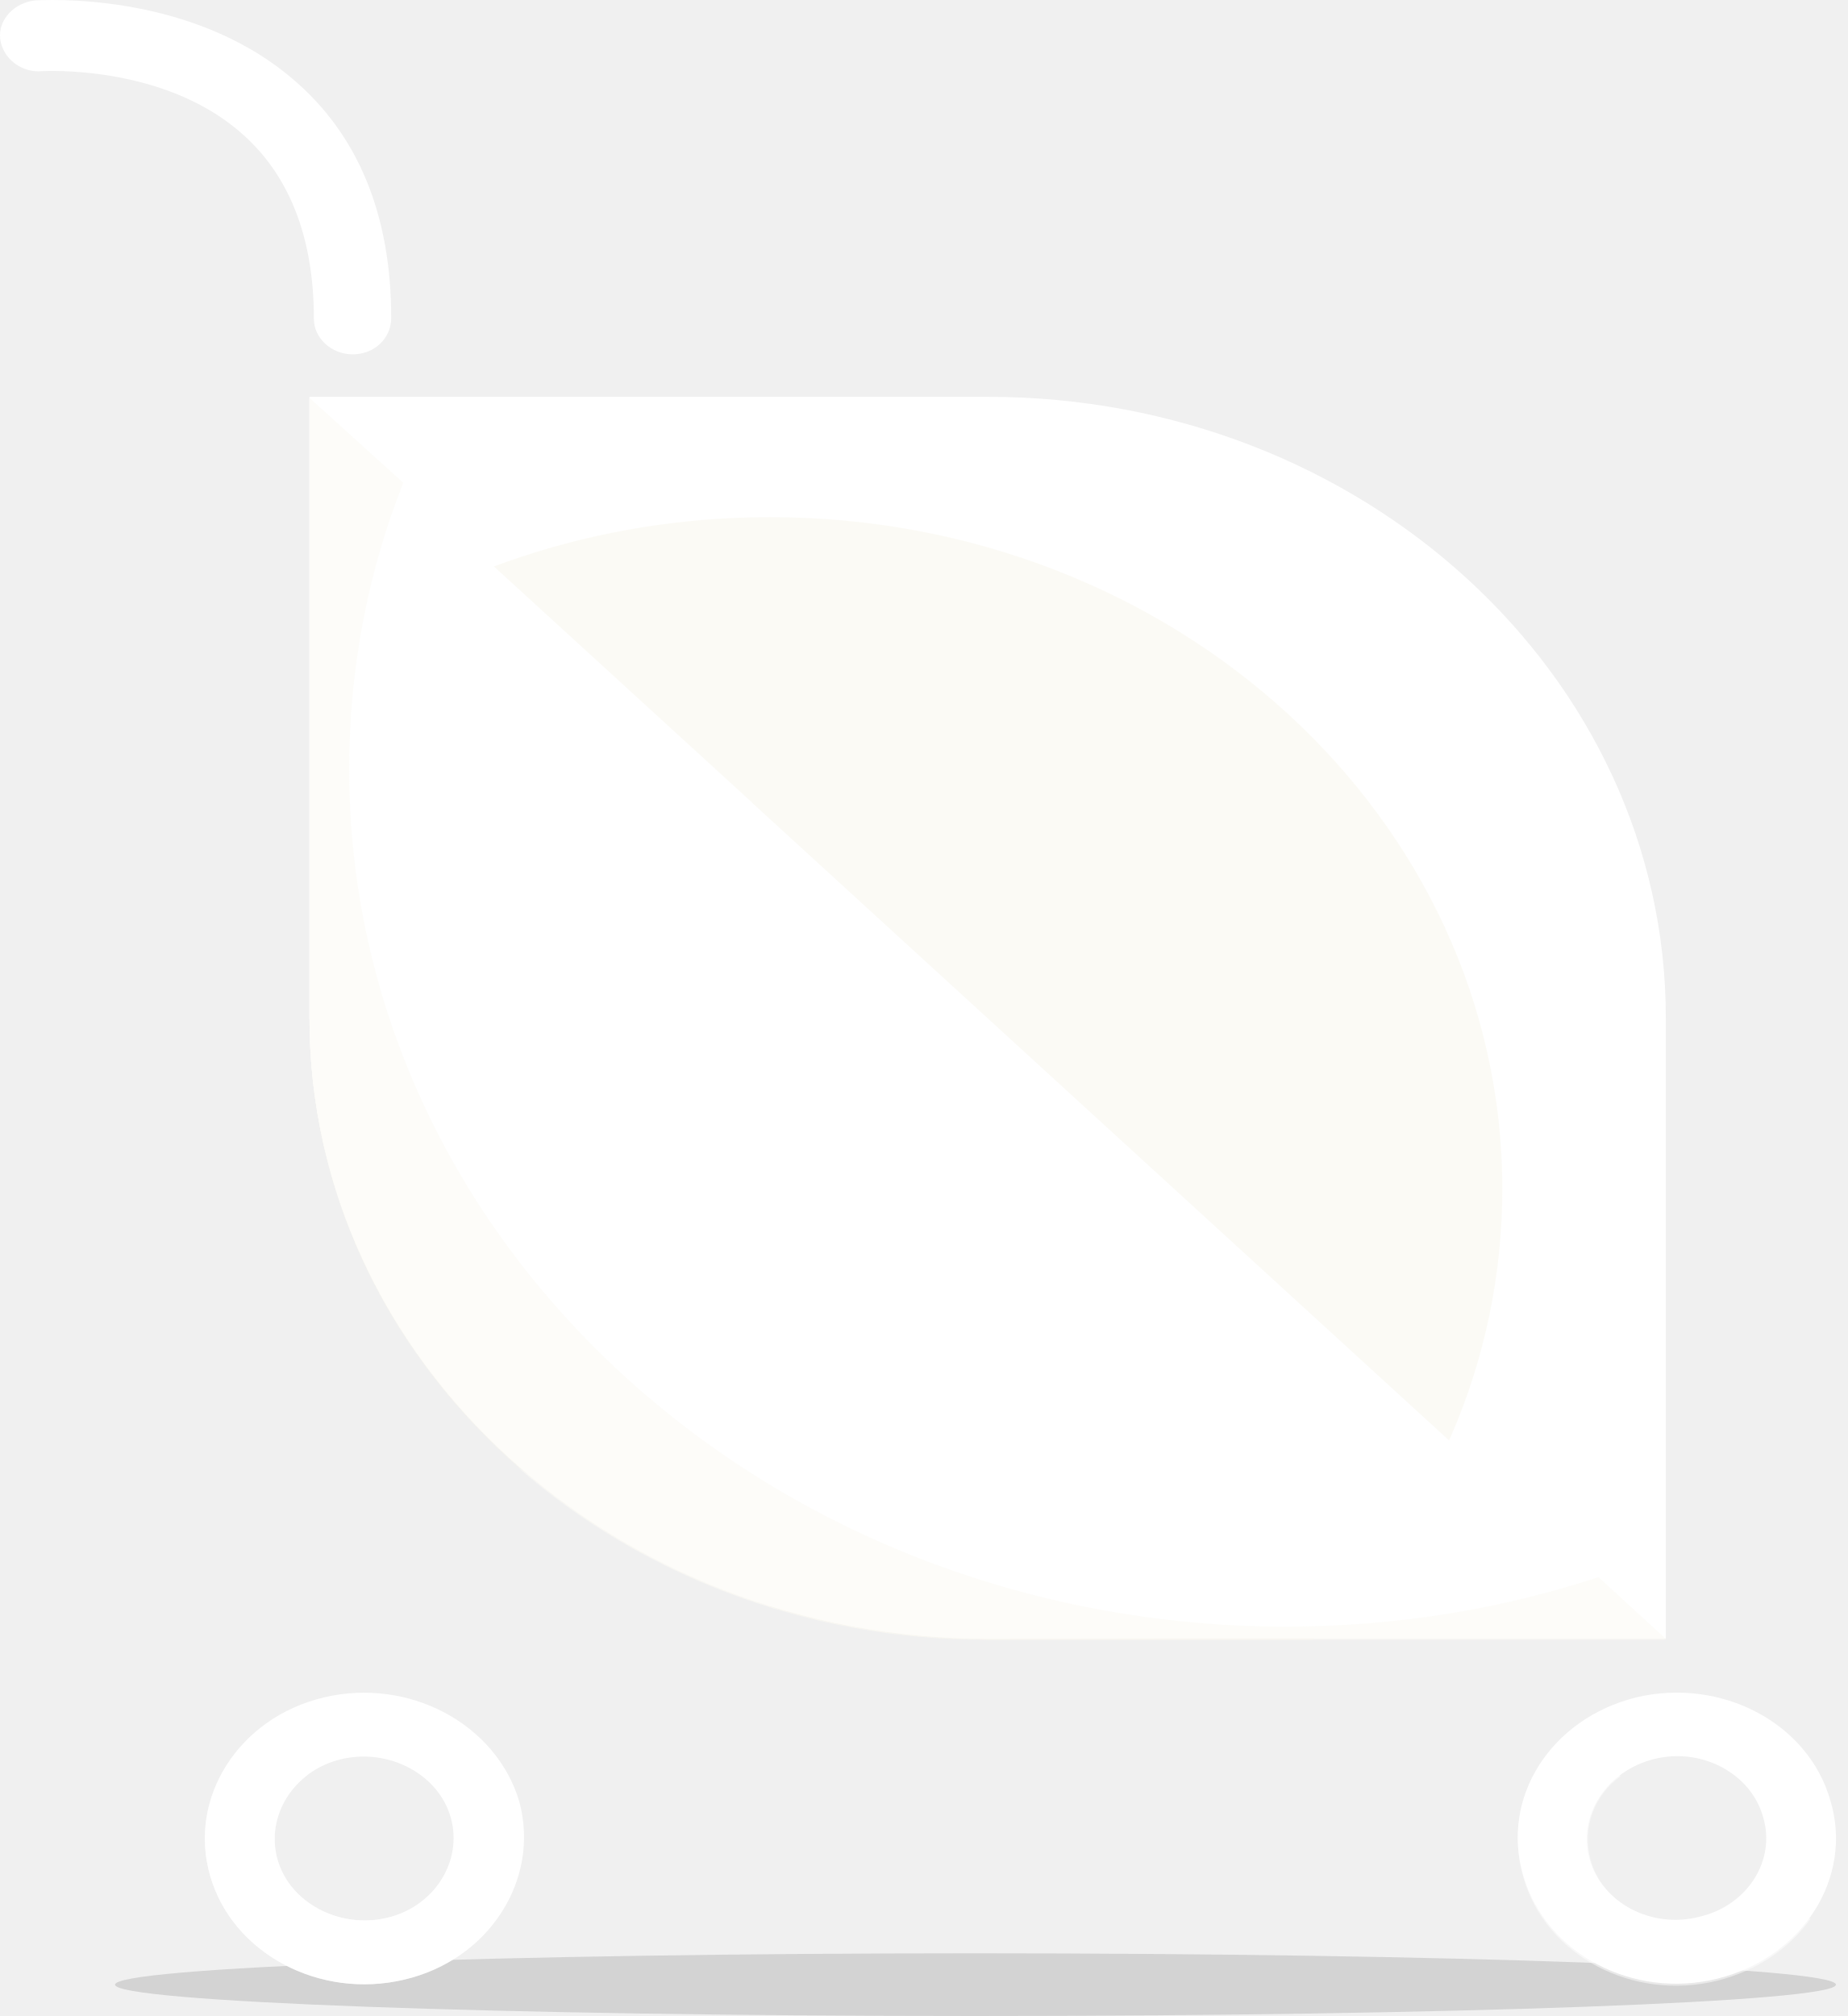
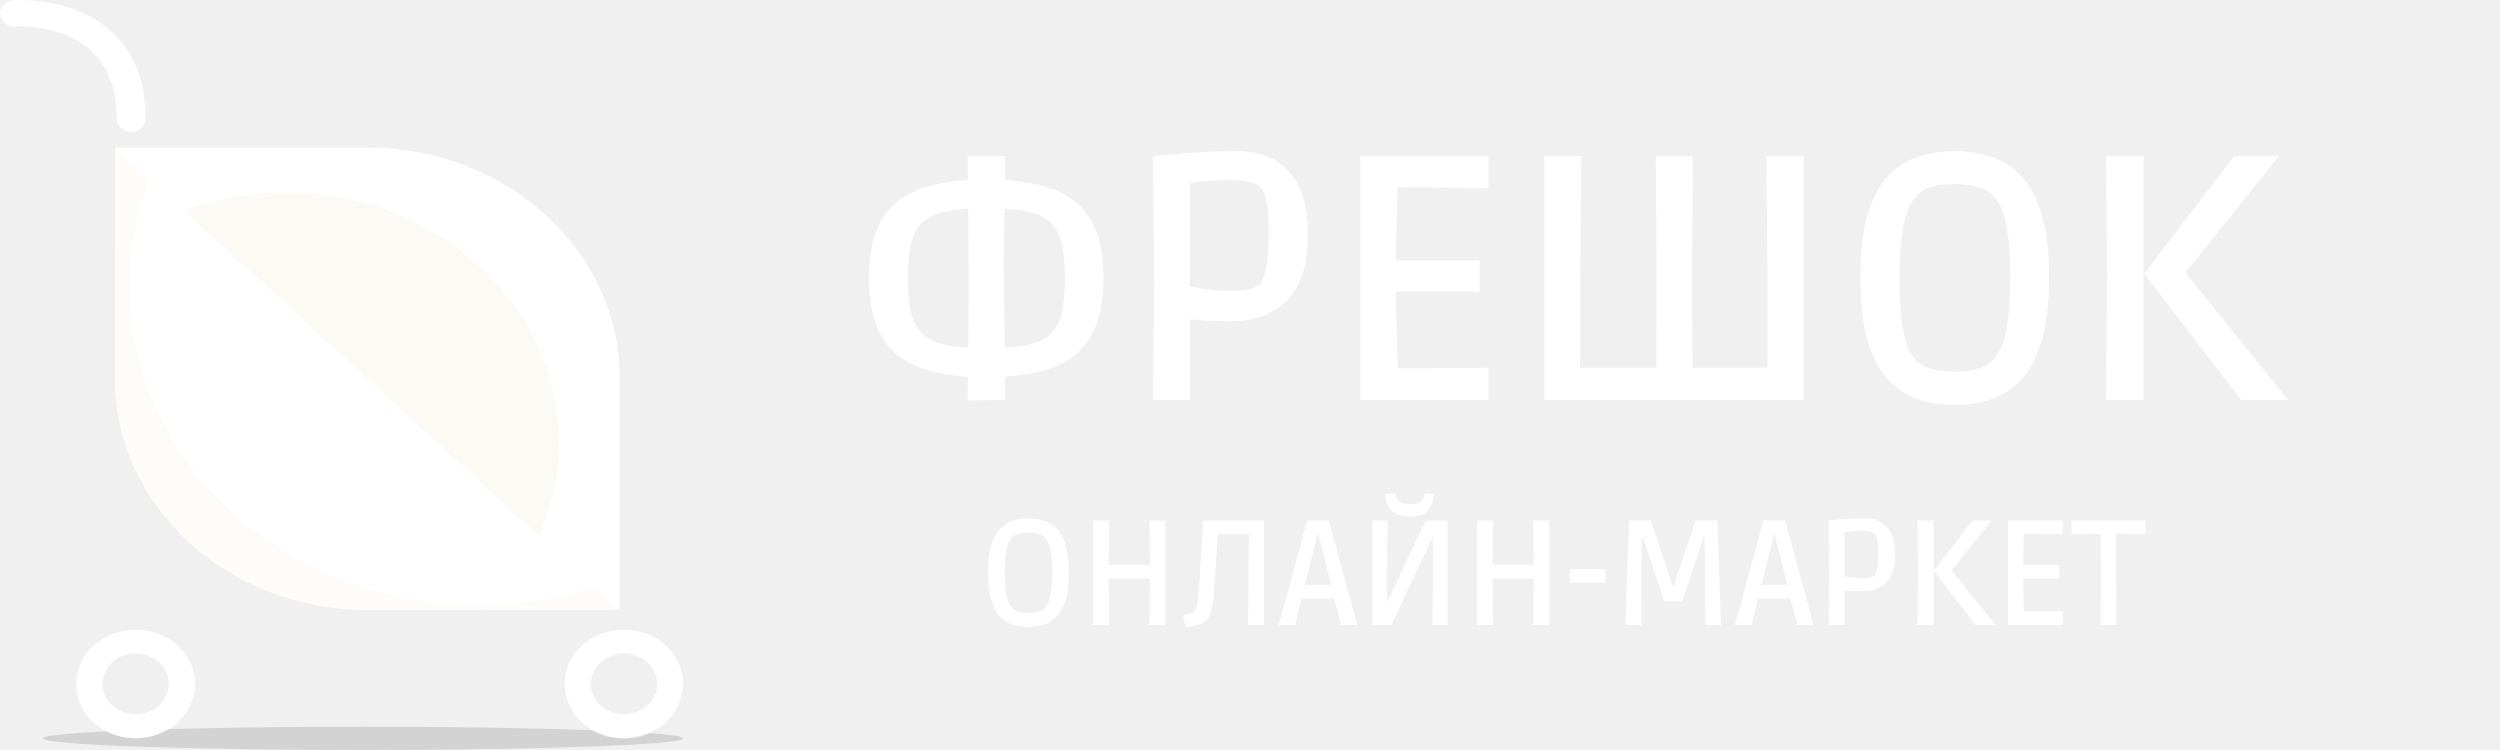
- <svg xmlns="http://www.w3.org/2000/svg" width="55" height="60" viewBox="0 0 55 60" fill="none">
+ <svg xmlns="http://www.w3.org/2000/svg" width="200" height="60" viewBox="0 0 200 60" fill="none">
+   <path d="M78.901 30.18C76.792 30.18 75.037 29.928 73.637 29.424C72.256 28.92 71.22 28.089 70.529 26.932C69.857 25.756 69.521 24.188 69.521 22.228C69.521 20.231 69.866 18.663 70.557 17.524C71.266 16.385 72.312 15.573 73.693 15.088C75.093 14.603 76.829 14.36 78.901 14.36C81.029 14.36 82.784 14.612 84.165 15.116C85.546 15.601 86.573 16.423 87.245 17.58C87.936 18.719 88.281 20.268 88.281 22.228C88.281 24.225 87.926 25.812 87.217 26.988C86.526 28.145 85.481 28.967 84.081 29.452C82.7 29.937 80.973 30.18 78.901 30.18ZM78.901 27.856C80.17 27.856 81.216 27.781 82.037 27.632C82.877 27.464 83.521 27.184 83.969 26.792C84.436 26.381 84.753 25.821 84.921 25.112C85.108 24.384 85.201 23.451 85.201 22.312C85.201 21.155 85.108 20.212 84.921 19.484C84.753 18.737 84.436 18.159 83.969 17.748C83.521 17.337 82.877 17.057 82.037 16.908C81.216 16.74 80.17 16.656 78.901 16.656C77.65 16.656 76.614 16.74 75.793 16.908C74.972 17.057 74.328 17.337 73.861 17.748C73.394 18.159 73.068 18.737 72.881 19.484C72.713 20.212 72.629 21.155 72.629 22.312C72.629 23.451 72.722 24.384 72.909 25.112C73.096 25.821 73.422 26.381 73.889 26.792C74.356 27.184 75 27.464 75.821 27.632C76.642 27.781 77.669 27.856 78.901 27.856ZM77.417 32.028L77.501 23.04L77.417 12.484H80.413L80.301 21.108L80.413 32L77.417 32.028ZM92.225 32L92.337 22.928L92.225 12.484C92.225 12.484 92.43 12.465 92.841 12.428C93.27 12.391 93.821 12.344 94.493 12.288C95.165 12.232 95.902 12.185 96.705 12.148C97.508 12.111 98.282 12.092 99.029 12.092C100.802 12.092 102.174 12.652 103.145 13.772C104.134 14.873 104.629 16.535 104.629 18.756C104.629 20.137 104.452 21.285 104.097 22.2C103.742 23.096 103.266 23.796 102.669 24.3C102.09 24.804 101.428 25.168 100.681 25.392C99.953 25.597 99.206 25.7 98.441 25.7C97.825 25.7 97.19 25.681 96.537 25.644C95.884 25.588 95.436 25.56 95.193 25.56V32H92.225ZM98.581 23.264C99.141 23.264 99.589 23.227 99.925 23.152C100.28 23.077 100.56 22.947 100.765 22.76C101.045 22.48 101.232 21.985 101.325 21.276C101.437 20.567 101.493 19.633 101.493 18.476C101.493 17.543 101.446 16.833 101.353 16.348C101.278 15.844 101.176 15.489 101.045 15.284C100.914 15.06 100.784 14.911 100.653 14.836C100.485 14.705 100.205 14.603 99.813 14.528C99.421 14.435 98.954 14.388 98.413 14.388C97.778 14.388 97.172 14.416 96.593 14.472C96.014 14.528 95.548 14.584 95.193 14.64V22.956C95.38 22.975 95.8 23.031 96.453 23.124C97.125 23.217 97.834 23.264 98.581 23.264ZM108.823 32V12.484H119.071V15.06L110.475 14.948L111.847 13.632L111.623 21.92L110.335 20.828H118.371V23.32H110.335L111.623 22.172L111.847 30.824L110.475 29.48L119.071 29.424V32H108.823ZM123.534 32V12.484H126.502L126.418 21.948V30.768L125.074 29.424H133.838L132.494 30.768L132.522 22.088L132.466 12.484H135.434L135.35 22.088L135.406 30.768L134.062 29.424H142.742L141.398 30.768V22.004L141.314 12.484H144.282V32H123.534ZM156.392 32.392C155.366 32.392 154.395 32.243 153.48 31.944C152.566 31.645 151.754 31.123 151.044 30.376C150.354 29.629 149.812 28.593 149.42 27.268C149.028 25.943 148.832 24.253 148.832 22.2C148.832 20.147 149.028 18.467 149.42 17.16C149.812 15.835 150.354 14.808 151.044 14.08C151.754 13.333 152.566 12.82 153.48 12.54C154.395 12.241 155.366 12.092 156.392 12.092C157.419 12.092 158.38 12.241 159.276 12.54C160.191 12.82 160.994 13.333 161.684 14.08C162.394 14.808 162.944 15.825 163.336 17.132C163.728 18.439 163.924 20.128 163.924 22.2C163.924 24.253 163.728 25.943 163.336 27.268C162.944 28.593 162.394 29.629 161.684 30.376C160.994 31.123 160.191 31.645 159.276 31.944C158.38 32.243 157.419 32.392 156.392 32.392ZM156.392 29.732C157.139 29.732 157.792 29.648 158.352 29.48C158.912 29.312 159.37 28.976 159.724 28.472C160.098 27.949 160.368 27.193 160.536 26.204C160.723 25.215 160.816 23.899 160.816 22.256C160.816 20.632 160.732 19.325 160.564 18.336C160.396 17.328 160.135 16.572 159.78 16.068C159.426 15.545 158.959 15.191 158.38 15.004C157.82 14.817 157.158 14.724 156.392 14.724C155.59 14.724 154.908 14.817 154.348 15.004C153.807 15.191 153.359 15.545 153.004 16.068C152.65 16.572 152.388 17.328 152.22 18.336C152.052 19.325 151.968 20.641 151.968 22.284C151.968 23.908 152.052 25.215 152.22 26.204C152.388 27.193 152.65 27.949 153.004 28.472C153.378 28.976 153.844 29.312 154.404 29.48C154.964 29.648 155.627 29.732 156.392 29.732ZM179.295 32L171.539 21.892L178.735 12.484H182.319L174.899 21.724V21.892L183.047 32H179.295ZM168.487 32L168.571 22.088L168.487 12.484H171.483V32H168.487Z" fill="white" />
+   <path d="M82.281 50.168C81.841 50.168 81.424 50.104 81.032 49.976C80.641 49.848 80.293 49.624 79.989 49.304C79.692 48.984 79.46 48.54 79.293 47.972C79.124 47.404 79.04 46.68 79.04 45.8C79.04 44.92 79.124 44.2 79.293 43.64C79.46 43.072 79.692 42.632 79.989 42.32C80.293 42 80.641 41.78 81.032 41.66C81.424 41.532 81.841 41.468 82.281 41.468C82.721 41.468 83.132 41.532 83.516 41.66C83.909 41.78 84.252 42 84.549 42.32C84.853 42.632 85.088 43.068 85.257 43.628C85.424 44.188 85.508 44.912 85.508 45.8C85.508 46.68 85.424 47.404 85.257 47.972C85.088 48.54 84.853 48.984 84.549 49.304C84.252 49.624 83.909 49.848 83.516 49.976C83.132 50.104 82.721 50.168 82.281 50.168ZM82.281 49.028C82.6 49.028 82.88 48.992 83.121 48.92C83.361 48.848 83.556 48.704 83.709 48.488C83.868 48.264 83.984 47.94 84.056 47.516C84.136 47.092 84.177 46.528 84.177 45.824C84.177 45.128 84.141 44.568 84.069 44.144C83.996 43.712 83.885 43.388 83.733 43.172C83.581 42.948 83.38 42.796 83.132 42.716C82.892 42.636 82.609 42.596 82.281 42.596C81.936 42.596 81.644 42.636 81.404 42.716C81.172 42.796 80.981 42.948 80.829 43.172C80.677 43.388 80.564 43.712 80.493 44.144C80.421 44.568 80.385 45.132 80.385 45.836C80.385 46.532 80.421 47.092 80.493 47.516C80.564 47.94 80.677 48.264 80.829 48.488C80.989 48.704 81.189 48.848 81.428 48.92C81.668 48.992 81.953 49.028 82.281 49.028ZM87.464 50V41.636H88.736L88.7 45.608L88.136 45.188H92.564L92 45.608L91.964 41.636H93.236V50H91.964L92 45.872L92.564 46.292H88.136L88.7 45.872L88.736 50H87.464ZM94.865 50.168L94.649 49.22C94.761 49.204 94.865 49.188 94.961 49.172C95.057 49.148 95.137 49.124 95.201 49.1C95.361 49.044 95.485 48.964 95.573 48.86C95.661 48.756 95.729 48.58 95.777 48.332C95.833 48.084 95.873 47.724 95.897 47.252L96.269 41.636H101.117V50H99.845L99.905 42.728H97.433L97.121 47.372C97.081 47.94 97.013 48.416 96.917 48.8C96.821 49.184 96.653 49.476 96.413 49.676C96.245 49.82 96.021 49.936 95.741 50.024C95.469 50.12 95.177 50.168 94.865 50.168ZM102.296 50L104.576 41.636H106.304L108.584 50H107.288L106.64 47.444L107.312 47.888H103.592L104.24 47.444L103.604 50H102.296ZM104.252 47.372L103.82 46.796H107.072L106.64 47.372L105.344 42.224L106.052 42.776H104.84L105.536 42.224L104.252 47.372ZM109.788 50V41.636H111.012L110.964 45.884V48.176L114.06 41.636H115.812V50H114.588L114.636 46.148V42.932L111.3 50H109.788ZM112.776 41.324C112.168 41.324 111.696 41.18 111.36 40.892C111.032 40.604 110.852 40.144 110.82 39.512L111.636 39.476C111.676 39.764 111.78 39.98 111.948 40.124C112.116 40.268 112.392 40.34 112.776 40.34C113.2 40.34 113.496 40.268 113.664 40.124C113.832 39.98 113.936 39.764 113.976 39.476L114.696 39.512C114.68 39.936 114.592 40.284 114.432 40.556C114.272 40.82 114.052 41.016 113.772 41.144C113.5 41.264 113.168 41.324 112.776 41.324ZM118.167 50V41.636H119.439L119.403 45.608L118.839 45.188H123.267L122.703 45.608L122.667 41.636H123.939V50H122.667L122.703 45.872L123.267 46.292H118.839L119.403 45.872L119.439 50H118.167ZM125.58 46.604V45.536H128.436V46.604H125.58ZM130.037 50L130.325 41.636H132.065L133.805 46.88H133.889L135.653 41.636H137.393L137.681 50H136.421L136.373 42.968H136.289L134.573 48.104H133.133L131.429 42.968H131.345L131.297 50H130.037ZM138.8 50L141.08 41.636H142.808L145.088 50H143.792L143.144 47.444L143.816 47.888H140.096L140.744 47.444L140.108 50H138.8ZM140.756 47.372L140.324 46.796H143.576L143.144 47.372L141.848 42.224L142.556 42.776H141.344L142.04 42.224L140.756 47.372ZM146.292 50L146.34 46.112L146.292 41.636C146.292 41.636 146.38 41.628 146.556 41.612C146.74 41.596 146.976 41.576 147.264 41.552C147.552 41.528 147.868 41.508 148.212 41.492C148.556 41.476 148.888 41.468 149.208 41.468C149.968 41.468 150.556 41.708 150.972 42.188C151.396 42.66 151.608 43.372 151.608 44.324C151.608 44.916 151.532 45.408 151.38 45.8C151.228 46.184 151.024 46.484 150.768 46.7C150.52 46.916 150.236 47.072 149.916 47.168C149.604 47.256 149.284 47.3 148.956 47.3C148.692 47.3 148.42 47.292 148.14 47.276C147.86 47.252 147.668 47.24 147.564 47.24V50H146.292ZM149.016 46.256C149.256 46.256 149.448 46.24 149.592 46.208C149.744 46.176 149.864 46.12 149.952 46.04C150.072 45.92 150.152 45.708 150.192 45.404C150.24 45.1 150.264 44.7 150.264 44.204C150.264 43.804 150.244 43.5 150.204 43.292C150.172 43.076 150.128 42.924 150.072 42.836C150.016 42.74 149.96 42.676 149.904 42.644C149.832 42.588 149.712 42.544 149.544 42.512C149.376 42.472 149.176 42.452 148.944 42.452C148.672 42.452 148.412 42.464 148.164 42.488C147.916 42.512 147.716 42.536 147.564 42.56V46.124C147.644 46.132 147.824 46.156 148.104 46.196C148.392 46.236 148.696 46.256 149.016 46.256ZM158.037 50L154.713 45.668L157.797 41.636H159.333L156.153 45.596V45.668L159.645 50H158.037ZM153.405 50L153.441 45.752L153.405 41.636H154.689V50H153.405ZM160.636 50V41.636H165.028V42.74L161.344 42.692L161.932 42.128L161.836 45.68L161.284 45.212H164.728V46.28H161.284L161.836 45.788L161.932 49.496L161.344 48.92L165.028 48.896V50H160.636ZM168.044 50L168.068 42.704L165.728 42.74V41.636H171.644V42.74L169.28 42.704L169.304 50H168.044Z" fill="white" />
  <path opacity="0.2" d="M54.648 59.067C54.648 58.555 43.174 58.134 29.037 58.134C14.899 58.134 3.425 58.555 3.425 59.067C3.425 59.579 14.899 60 29.037 60C43.207 60 54.648 59.579 54.648 59.067Z" fill="#5D5D5D" />
  <path d="M29.398 11.81C40.544 11.81 49.585 20.087 49.585 30.291V48.773H29.398C18.253 48.773 9.212 40.495 9.212 30.291V11.81H29.398Z" fill="white" />
  <path opacity="0.3" d="M46.692 20.78C45.015 22.556 43.996 24.873 43.996 27.402C43.996 31.164 46.232 34.445 49.552 36.221V30.291C49.552 26.83 48.533 23.579 46.692 20.78Z" fill="white" />
-   <path d="M38.769 13.947C35.612 15.602 33.508 18.703 33.508 22.285C33.508 27.582 38.21 31.887 43.996 31.887C46.034 31.887 47.941 31.345 49.552 30.412V30.291C49.552 23.188 45.18 17.017 38.769 13.947Z" fill="white" />
-   <path opacity="0.5" d="M22.922 15.391C17.727 15.391 12.96 17.046 9.212 19.846V30.32C9.212 40.525 18.253 48.802 29.398 48.802H39.064C42.582 45.25 44.719 40.555 44.719 35.377C44.719 24.331 34.955 15.391 22.922 15.391Z" fill="#F8F6EC" />
+   <path d="M38.769 13.947C35.612 15.602 33.508 18.703 33.508 22.285C33.508 27.582 38.209 31.887 43.996 31.887C46.034 31.887 47.941 31.345 49.552 30.412V30.291C49.552 23.188 45.18 17.017 38.769 13.947Z" fill="white" />
+   <path opacity="0.5" d="M22.922 15.391C17.727 15.391 12.96 17.046 9.212 19.846V30.32C9.212 40.525 18.253 48.802 29.398 48.802H39.065C42.582 45.25 44.719 40.555 44.719 35.377C44.719 24.331 34.955 15.391 22.922 15.391Z" fill="#F8F6EC" />
  <path d="M49.552 48.743L29.398 48.773C18.253 48.773 9.212 40.495 9.212 30.291V11.84L49.552 48.743Z" fill="white" />
  <path opacity="0.3" d="M12.335 18.432C12.335 32.458 24.763 43.806 40.051 43.806C41.366 43.806 42.648 43.716 43.897 43.565L12.598 14.94C12.434 16.084 12.335 17.258 12.335 18.432Z" fill="white" />
  <path opacity="0.3" d="M49.552 48.773L9.376 11.99C14.11 18.462 19.568 25.024 25.124 30.442C29.464 34.656 41.99 44.077 49.552 48.773Z" fill="white" />
-   <path opacity="0.3" d="M22.395 23.88L9.212 11.84V30.321C9.212 38.478 14.998 45.401 22.987 47.84C19.568 44.679 17.464 40.345 17.464 35.589C17.464 31.074 19.338 26.98 22.395 23.88Z" fill="white" />
+   <path opacity="0.3" d="M22.396 23.88L9.212 11.84V30.321C9.212 38.478 14.998 45.401 22.987 47.84C19.568 44.679 17.464 40.345 17.464 35.589C17.464 31.074 19.338 26.98 22.396 23.88Z" fill="white" />
  <path opacity="0.3" d="M40.347 40.345C36.927 44.167 31.733 46.636 25.913 46.636C22.034 46.636 18.417 45.552 15.425 43.686C19.042 46.846 23.941 48.803 29.366 48.803H49.552V48.773L40.347 40.345Z" fill="white" />
  <path opacity="0.3" d="M10.395 22.887C10.395 19.907 10.954 17.017 12.006 14.368L9.212 11.84V30.321C9.212 40.525 18.253 48.803 29.398 48.803H49.585V48.773L47.58 46.937C44.654 47.9 41.53 48.411 38.242 48.411C22.856 48.381 10.395 36.973 10.395 22.887Z" fill="#F8F6EC" />
  <path d="M49.224 52.355C50.637 51.993 52.117 52.776 52.478 54.07C52.873 55.365 52.018 56.719 50.572 57.05C49.158 57.411 47.678 56.629 47.317 55.334C46.955 54.04 47.81 52.716 49.224 52.355ZM48.697 50.519C46.166 51.151 44.654 53.498 45.344 55.816C46.002 58.134 48.599 59.518 51.13 58.886C53.662 58.254 55.174 55.876 54.484 53.589C53.826 51.271 51.229 49.916 48.697 50.519Z" fill="white" />
-   <path opacity="0.5" d="M52.051 56.177C51.689 56.598 51.196 56.929 50.604 57.08C49.19 57.441 47.711 56.658 47.349 55.364C47.086 54.401 47.448 53.438 48.237 52.866C47.842 52.354 47.514 51.782 47.185 51.21C45.607 52.234 44.818 54.07 45.344 55.876C46.001 58.194 48.598 59.578 51.13 58.946C52.314 58.645 53.267 57.983 53.892 57.11C53.267 56.809 52.642 56.508 52.051 56.177Z" fill="white" />
-   <path d="M10.165 52.355C11.578 52.023 13.058 52.806 13.419 54.1C13.781 55.395 12.926 56.749 11.513 57.08C10.099 57.411 8.619 56.629 8.258 55.334C7.896 54.04 8.751 52.686 10.165 52.355ZM9.639 50.519C7.107 51.12 5.595 53.498 6.252 55.816C6.91 58.134 9.507 59.518 12.039 58.916C14.57 58.314 16.083 55.937 15.458 53.619C14.768 51.301 12.17 49.916 9.639 50.519Z" fill="white" />
-   <path opacity="0.5" d="M12.96 56.207C12.598 56.628 12.105 56.959 11.513 57.08C10.099 57.411 8.62 56.628 8.258 55.334C7.995 54.371 8.39 53.408 9.146 52.836C8.751 52.324 8.423 51.752 8.127 51.18C6.548 52.174 5.727 54.01 6.253 55.816C6.91 58.133 9.507 59.518 12.039 58.916C13.223 58.645 14.209 57.953 14.801 57.08C14.143 56.839 13.551 56.538 12.96 56.207Z" fill="white" />
+   <path opacity="0.5" d="M52.05 56.177C51.689 56.598 51.196 56.929 50.604 57.08C49.19 57.441 47.711 56.658 47.349 55.364C47.086 54.401 47.448 53.438 48.237 52.866C47.842 52.354 47.513 51.782 47.185 51.21C45.606 52.234 44.817 54.07 45.343 55.876C46.001 58.194 48.598 59.578 51.13 58.946C52.313 58.645 53.267 57.983 53.892 57.11C53.267 56.809 52.642 56.508 52.05 56.177Z" fill="white" />
+   <path d="M10.165 52.355C11.579 52.023 13.058 52.806 13.42 54.1C13.781 55.395 12.927 56.749 11.513 57.08C10.099 57.411 8.62 56.629 8.258 55.334C7.896 54.04 8.751 52.686 10.165 52.355ZM9.639 50.519C7.107 51.12 5.595 53.498 6.252 55.816C6.91 58.134 9.507 59.518 12.039 58.916C14.57 58.314 16.083 55.937 15.458 53.619C14.768 51.301 12.17 49.916 9.639 50.519Z" fill="white" />
+   <path opacity="0.5" d="M12.96 56.207C12.598 56.628 12.105 56.959 11.513 57.08C10.099 57.411 8.62 56.628 8.258 55.334C7.995 54.371 8.39 53.408 9.146 52.836C8.751 52.324 8.423 51.752 8.127 51.18C6.549 52.174 5.727 54.01 6.253 55.816C6.91 58.133 9.508 59.518 12.039 58.916C13.223 58.645 14.209 57.953 14.801 57.08C14.143 56.839 13.552 56.538 12.96 56.207Z" fill="white" />
  <path d="M10.494 10.546C9.869 10.546 9.343 10.064 9.343 9.492C9.343 7.024 8.587 5.158 7.14 3.924C4.806 1.907 1.288 2.118 1.255 2.118C0.631 2.178 0.072 1.726 0.006 1.154C-0.06 0.582 0.433 0.071 1.058 0.011C1.255 0.011 5.595 -0.29 8.686 2.328C10.658 3.984 11.645 6.392 11.645 9.462C11.645 10.064 11.151 10.546 10.494 10.546Z" fill="white" />
</svg>
